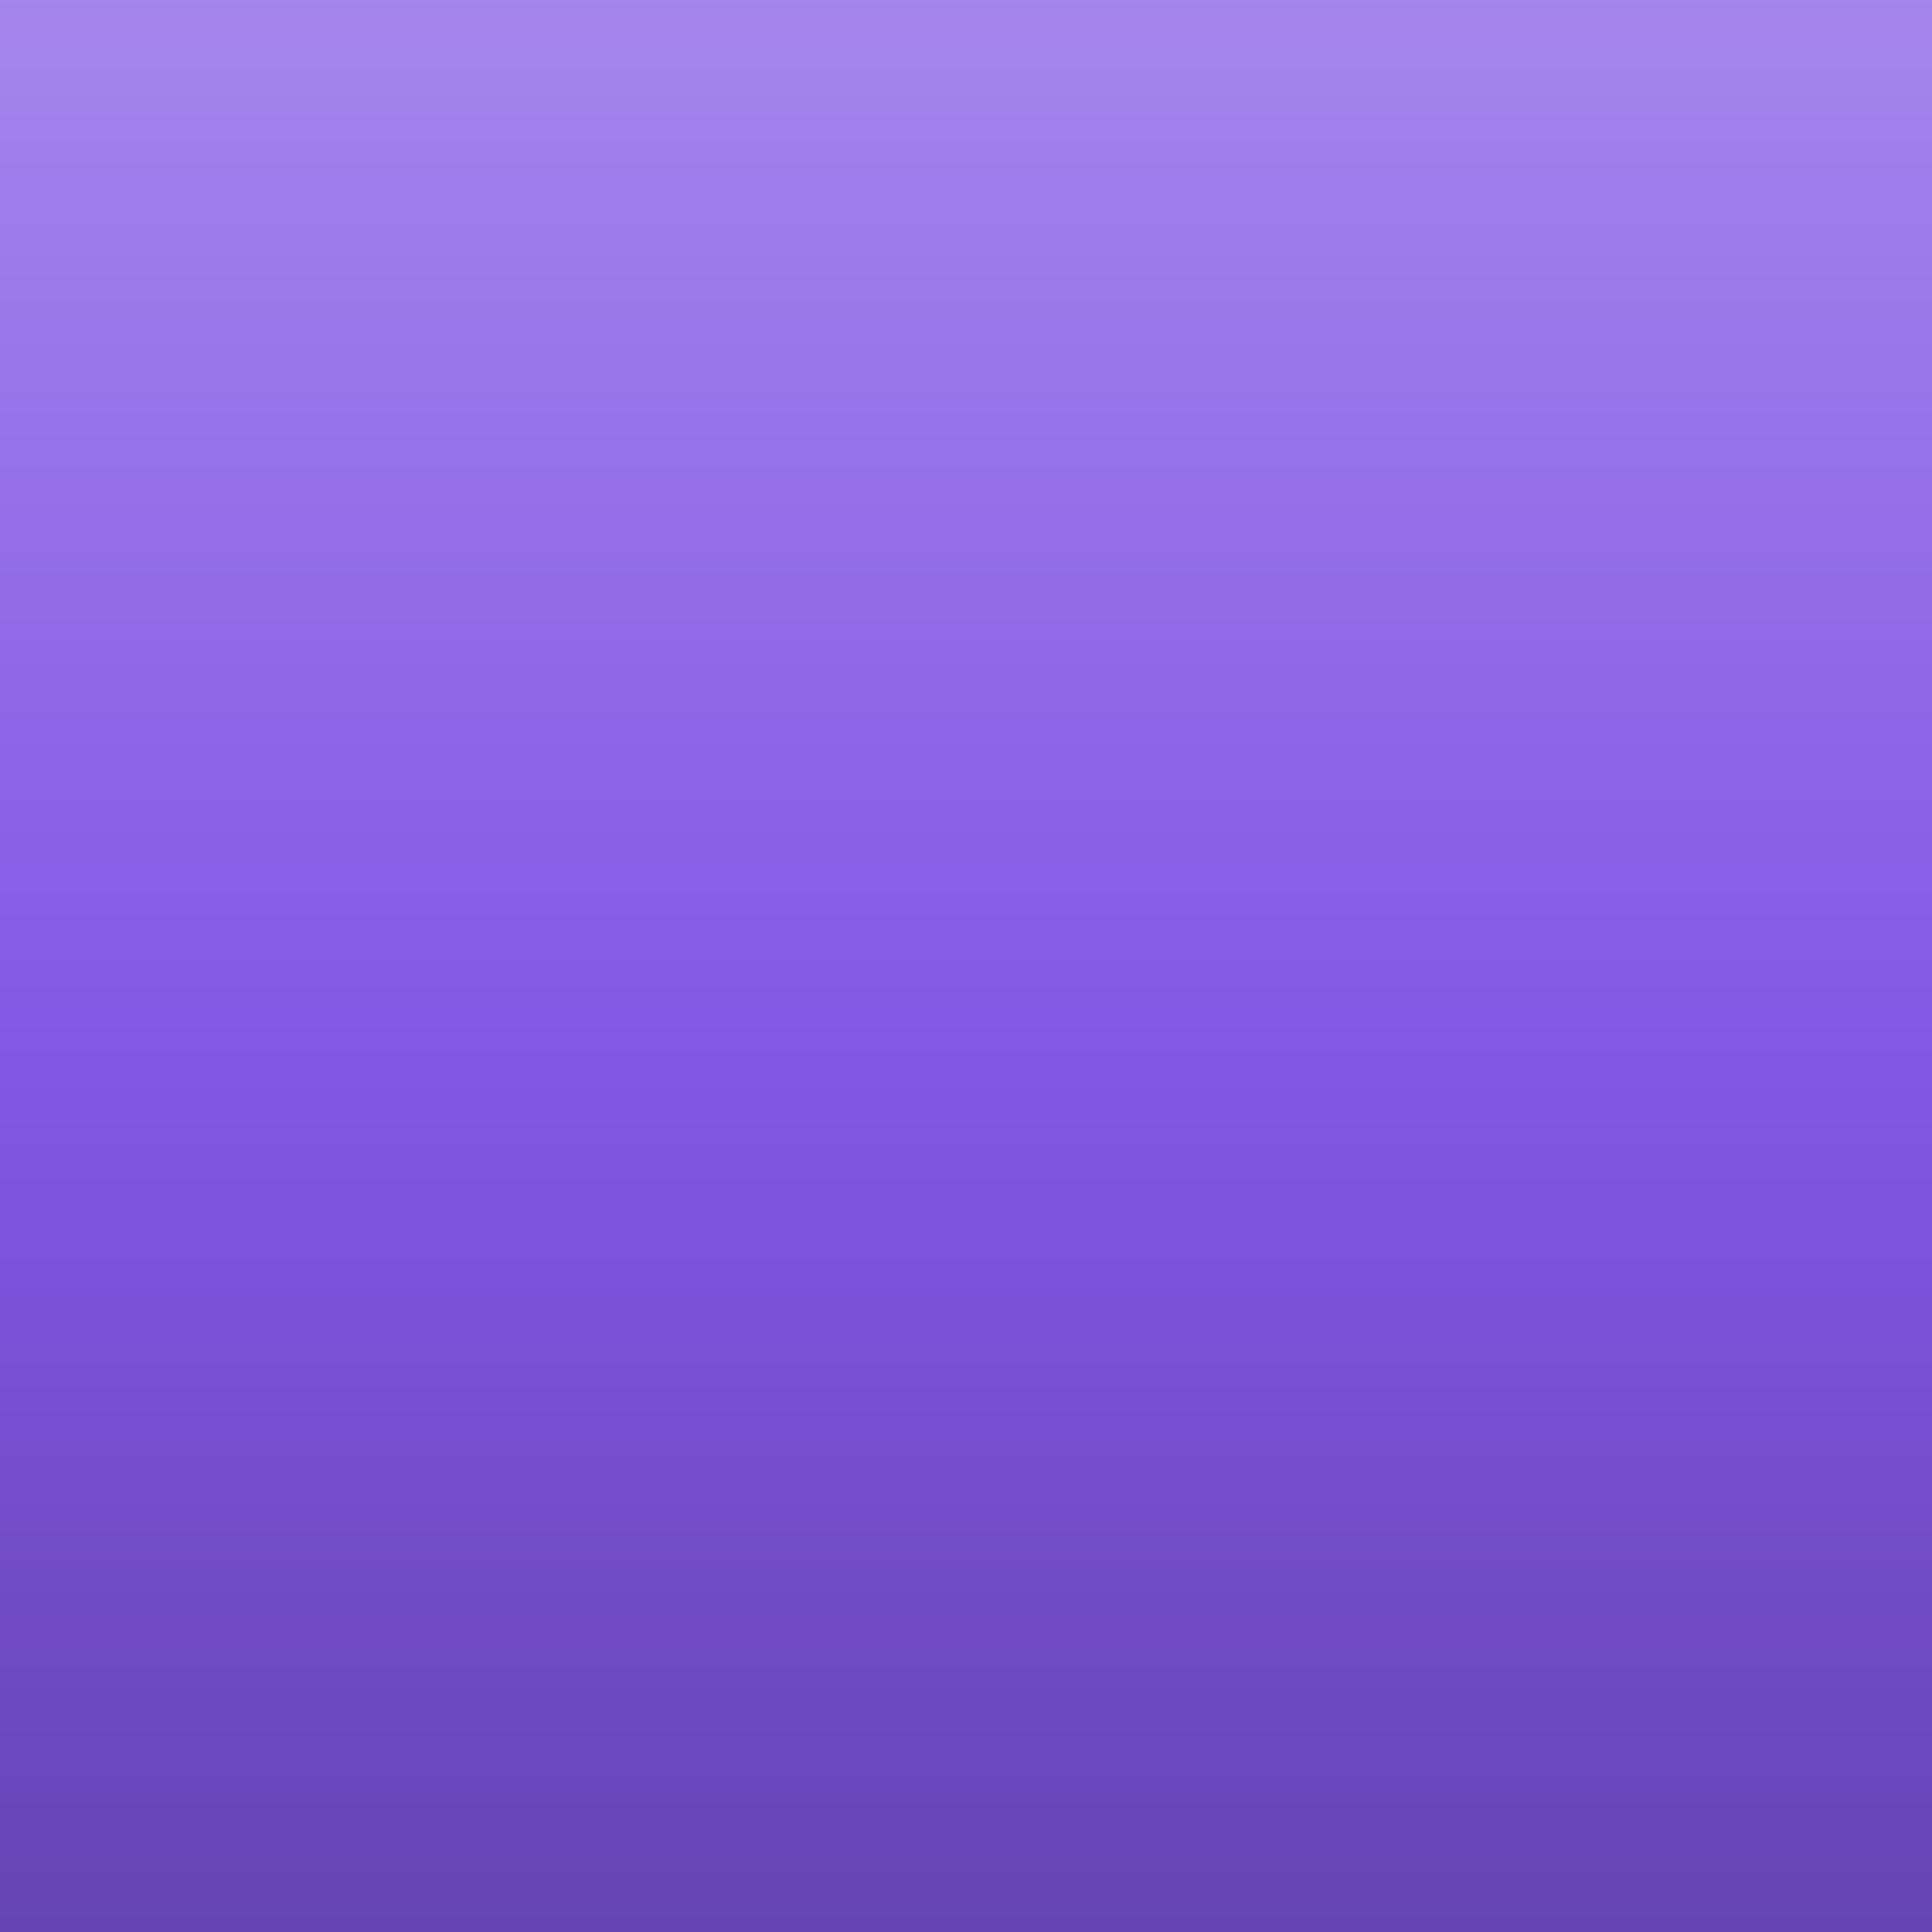
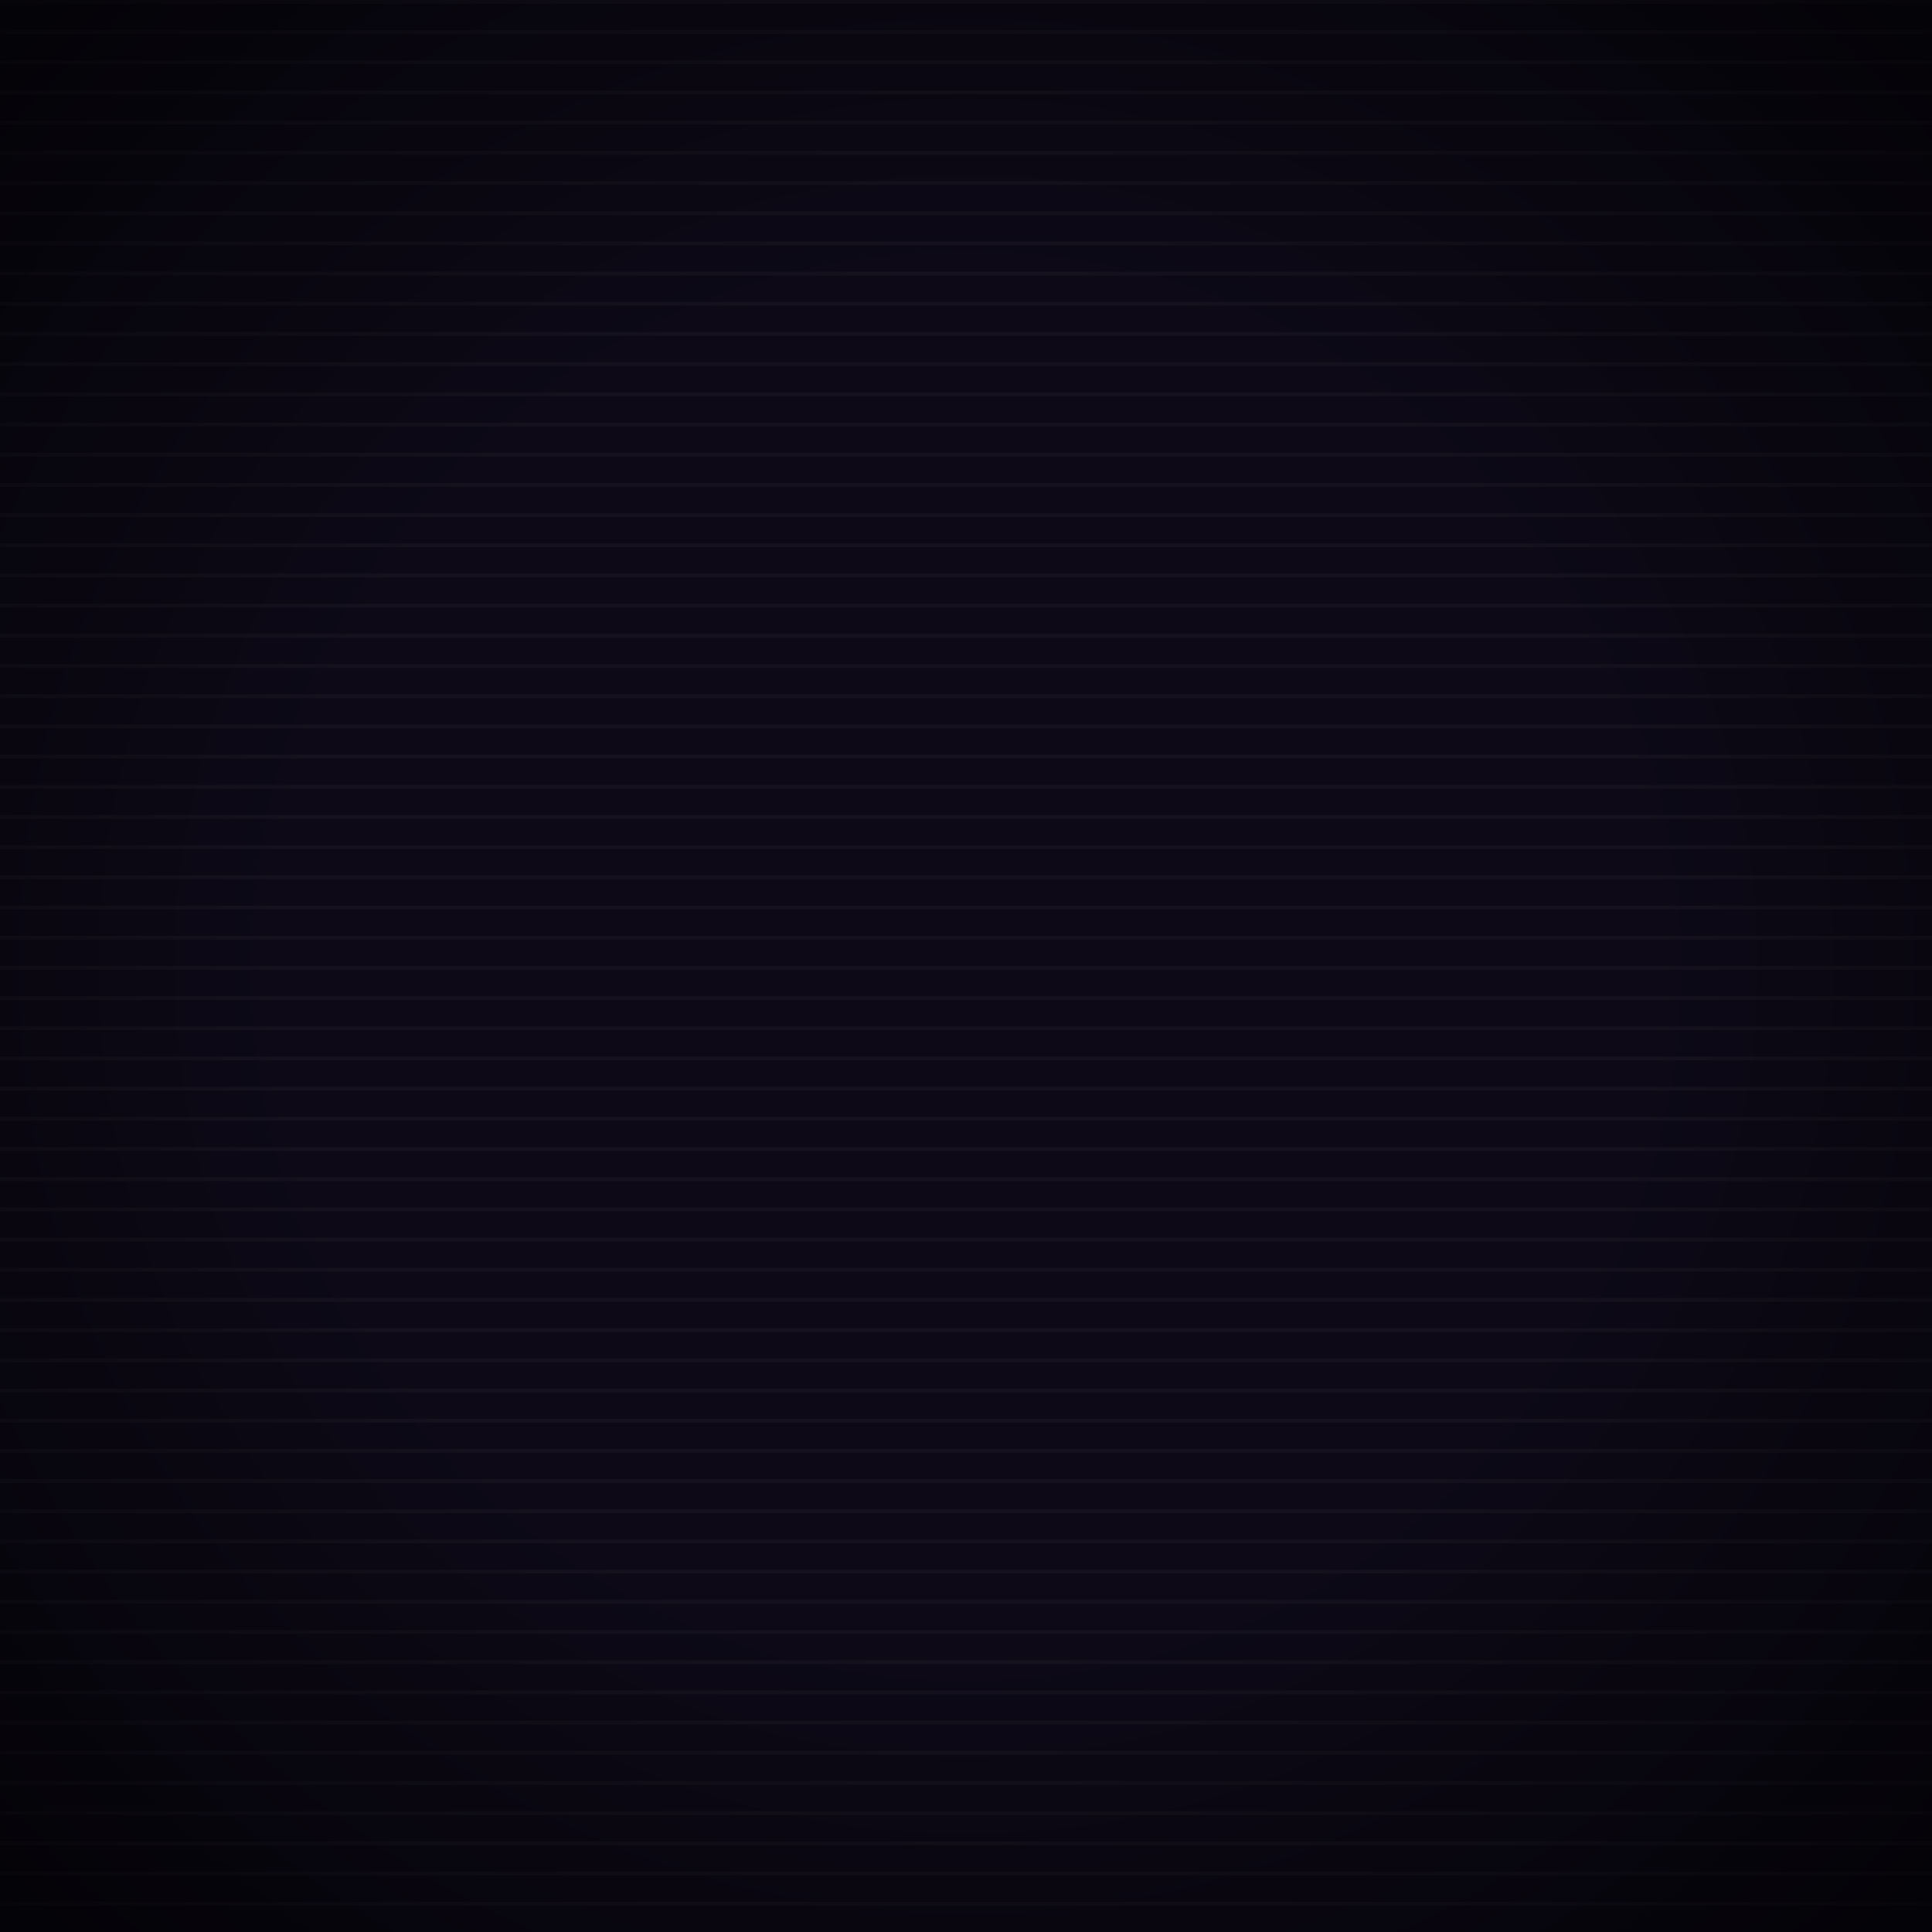
<svg xmlns="http://www.w3.org/2000/svg" width="1024" height="1024" viewBox="0 0 1024 1024">
  <defs>
-     <linearGradient id="bg" x1="0" y1="0" x2="0" y2="1">
-       <stop offset="0" stop-color="#A586EC" />
-       <stop offset="0.55" stop-color="#8257E5" />
-       <stop offset="1" stop-color="#6544B3" />
-     </linearGradient>
+     <radialGradient id="vg" gradientUnits="userSpaceOnUse" cx="512" cy="512" r="720">
+       <stop offset=".5" stop-color="#000" stop-opacity="0" />
+       <stop offset="1" stop-color="#000" stop-opacity="0.7" />
+     </radialGradient>
  </defs>
-   <rect width="1024" height="1024" fill="url(#bg)" />
+   <rect width="1024" height="1024" fill="#0D0917" />
+   <rect x="0" y="0" width="1024" height="2" fill="#FFFFFF" opacity="0.035" />
+   <rect x="0" y="16" width="1024" height="2" fill="#FFFFFF" opacity="0.035" />
+   <rect x="0" y="32" width="1024" height="2" fill="#FFFFFF" opacity="0.035" />
+   <rect x="0" y="48" width="1024" height="2" fill="#FFFFFF" opacity="0.035" />
+   <rect x="0" y="64" width="1024" height="2" fill="#FFFFFF" opacity="0.035" />
+   <rect x="0" y="80" width="1024" height="2" fill="#FFFFFF" opacity="0.035" />
+   <rect x="0" y="96" width="1024" height="2" fill="#FFFFFF" opacity="0.035" />
+   <rect x="0" y="112" width="1024" height="2" fill="#FFFFFF" opacity="0.035" />
+   <rect x="0" y="128" width="1024" height="2" fill="#FFFFFF" opacity="0.035" />
+   <rect x="0" y="144" width="1024" height="2" fill="#FFFFFF" opacity="0.035" />
+   <rect x="0" y="160" width="1024" height="2" fill="#FFFFFF" opacity="0.035" />
+   <rect x="0" y="176" width="1024" height="2" fill="#FFFFFF" opacity="0.035" />
+   <rect x="0" y="192" width="1024" height="2" fill="#FFFFFF" opacity="0.035" />
+   <rect x="0" y="208" width="1024" height="2" fill="#FFFFFF" opacity="0.035" />
+   <rect x="0" y="224" width="1024" height="2" fill="#FFFFFF" opacity="0.035" />
+   <rect x="0" y="240" width="1024" height="2" fill="#FFFFFF" opacity="0.035" />
+   <rect x="0" y="256" width="1024" height="2" fill="#FFFFFF" opacity="0.035" />
+   <rect x="0" y="272" width="1024" height="2" fill="#FFFFFF" opacity="0.035" />
+   <rect x="0" y="288" width="1024" height="2" fill="#FFFFFF" opacity="0.035" />
+   <rect x="0" y="304" width="1024" height="2" fill="#FFFFFF" opacity="0.035" />
+   <rect x="0" y="320" width="1024" height="2" fill="#FFFFFF" opacity="0.035" />
+   <rect x="0" y="336" width="1024" height="2" fill="#FFFFFF" opacity="0.035" />
+   <rect x="0" y="352" width="1024" height="2" fill="#FFFFFF" opacity="0.035" />
+   <rect x="0" y="368" width="1024" height="2" fill="#FFFFFF" opacity="0.035" />
+   <rect x="0" y="384" width="1024" height="2" fill="#FFFFFF" opacity="0.035" />
+   <rect x="0" y="400" width="1024" height="2" fill="#FFFFFF" opacity="0.035" />
+   <rect x="0" y="416" width="1024" height="2" fill="#FFFFFF" opacity="0.035" />
+   <rect x="0" y="432" width="1024" height="2" fill="#FFFFFF" opacity="0.035" />
+   <rect x="0" y="448" width="1024" height="2" fill="#FFFFFF" opacity="0.035" />
+   <rect x="0" y="464" width="1024" height="2" fill="#FFFFFF" opacity="0.035" />
+   <rect x="0" y="480" width="1024" height="2" fill="#FFFFFF" opacity="0.035" />
+   <rect x="0" y="496" width="1024" height="2" fill="#FFFFFF" opacity="0.035" />
+   <rect x="0" y="512" width="1024" height="2" fill="#FFFFFF" opacity="0.035" />
+   <rect x="0" y="528" width="1024" height="2" fill="#FFFFFF" opacity="0.035" />
+   <rect x="0" y="544" width="1024" height="2" fill="#FFFFFF" opacity="0.035" />
+   <rect x="0" y="560" width="1024" height="2" fill="#FFFFFF" opacity="0.035" />
+   <rect x="0" y="576" width="1024" height="2" fill="#FFFFFF" opacity="0.035" />
+   <rect x="0" y="592" width="1024" height="2" fill="#FFFFFF" opacity="0.035" />
+   <rect x="0" y="608" width="1024" height="2" fill="#FFFFFF" opacity="0.035" />
+   <rect x="0" y="624" width="1024" height="2" fill="#FFFFFF" opacity="0.035" />
+   <rect x="0" y="640" width="1024" height="2" fill="#FFFFFF" opacity="0.035" />
+   <rect x="0" y="656" width="1024" height="2" fill="#FFFFFF" opacity="0.035" />
+   <rect x="0" y="672" width="1024" height="2" fill="#FFFFFF" opacity="0.035" />
+   <rect x="0" y="688" width="1024" height="2" fill="#FFFFFF" opacity="0.035" />
+   <rect x="0" y="704" width="1024" height="2" fill="#FFFFFF" opacity="0.035" />
+   <rect x="0" y="720" width="1024" height="2" fill="#FFFFFF" opacity="0.035" />
+   <rect x="0" y="736" width="1024" height="2" fill="#FFFFFF" opacity="0.035" />
+   <rect x="0" y="752" width="1024" height="2" fill="#FFFFFF" opacity="0.035" />
+   <rect x="0" y="768" width="1024" height="2" fill="#FFFFFF" opacity="0.035" />
+   <rect x="0" y="784" width="1024" height="2" fill="#FFFFFF" opacity="0.035" />
+   <rect x="0" y="800" width="1024" height="2" fill="#FFFFFF" opacity="0.035" />
+   <rect x="0" y="816" width="1024" height="2" fill="#FFFFFF" opacity="0.035" />
+   <rect x="0" y="832" width="1024" height="2" fill="#FFFFFF" opacity="0.035" />
+   <rect x="0" y="848" width="1024" height="2" fill="#FFFFFF" opacity="0.035" />
+   <rect x="0" y="864" width="1024" height="2" fill="#FFFFFF" opacity="0.035" />
+   <rect x="0" y="880" width="1024" height="2" fill="#FFFFFF" opacity="0.035" />
+   <rect x="0" y="896" width="1024" height="2" fill="#FFFFFF" opacity="0.035" />
+   <rect x="0" y="912" width="1024" height="2" fill="#FFFFFF" opacity="0.035" />
+   <rect x="0" y="928" width="1024" height="2" fill="#FFFFFF" opacity="0.035" />
+   <rect x="0" y="944" width="1024" height="2" fill="#FFFFFF" opacity="0.035" />
+   <rect x="0" y="960" width="1024" height="2" fill="#FFFFFF" opacity="0.035" />
+   <rect x="0" y="976" width="1024" height="2" fill="#FFFFFF" opacity="0.035" />
+   <rect x="0" y="992" width="1024" height="2" fill="#FFFFFF" opacity="0.035" />
+   <rect x="0" y="1008" width="1024" height="2" fill="#FFFFFF" opacity="0.035" />
+   <rect width="1024" height="1024" fill="url(#vg)" />
</svg>
